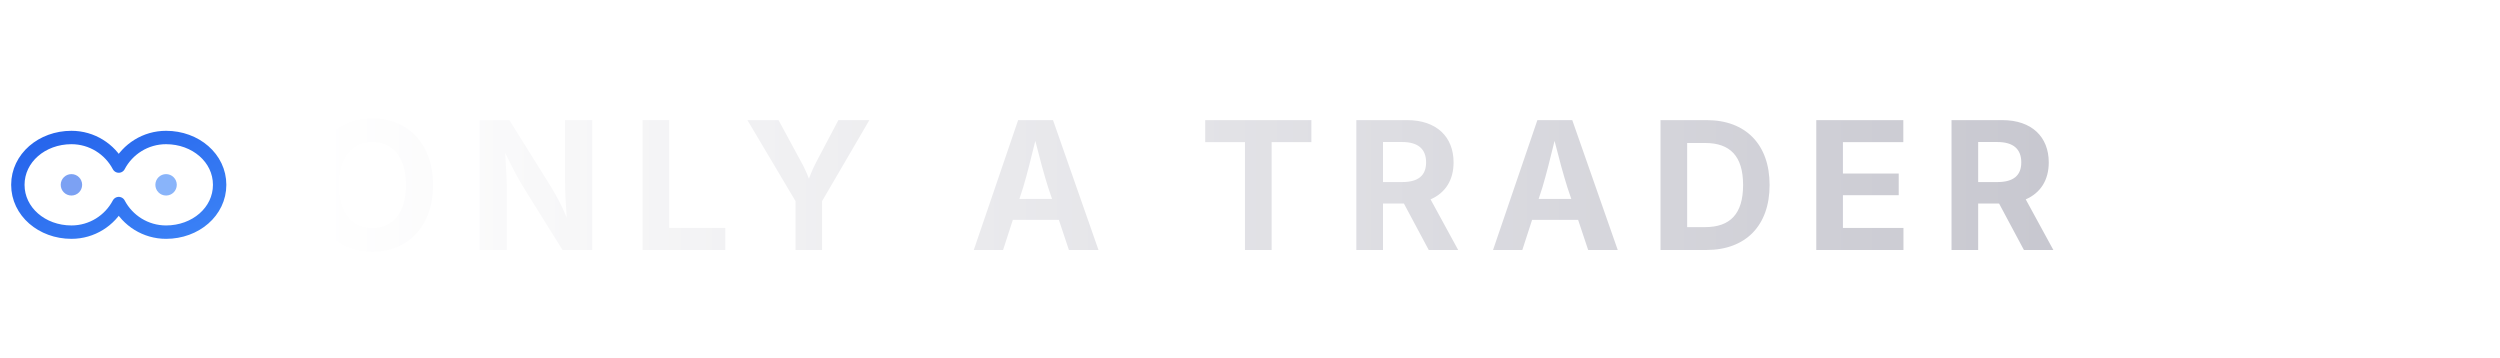
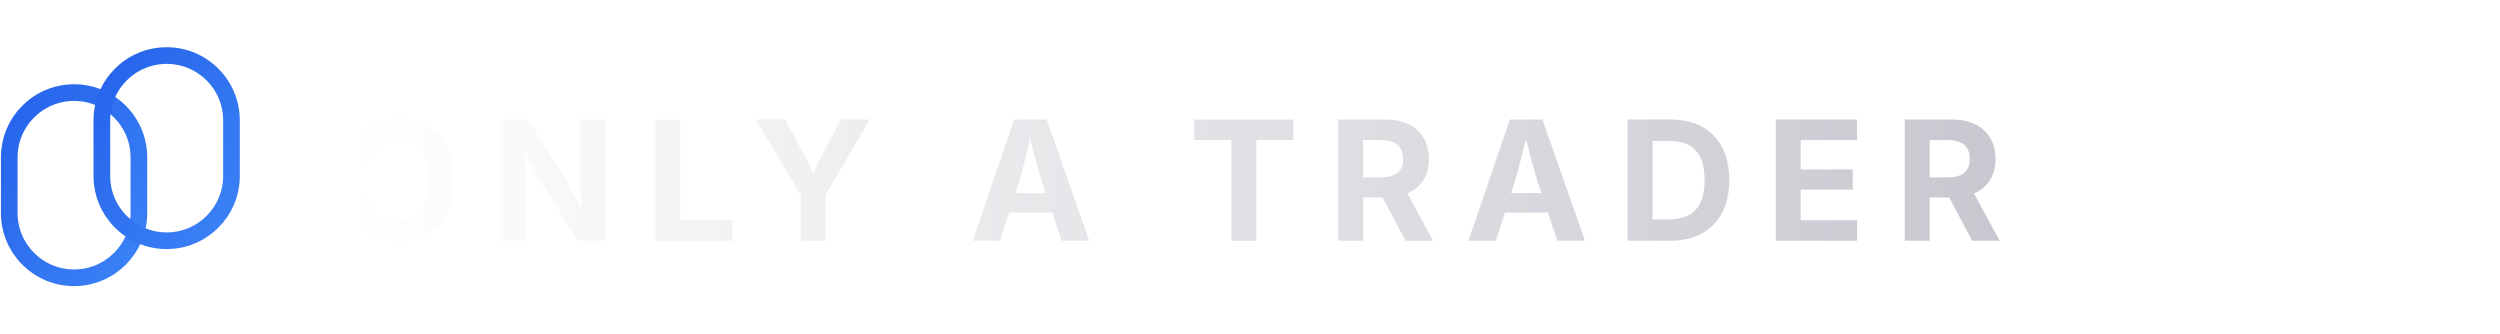
- <svg xmlns="http://www.w3.org/2000/svg" viewBox="0 0 280 40" fill="none">
+ <svg xmlns="http://www.w3.org/2000/svg" viewBox="0 0 270 36" fill="none">
  <defs>
    <linearGradient id="textGrad" x1="0%" y1="0%" x2="100%" y2="0%">
      <stop offset="0%" style="stop-color:#ffffff" />
      <stop offset="100%" style="stop-color:#c8c8d0" />
    </linearGradient>
    <linearGradient id="accentGrad" x1="0%" y1="0%" x2="100%" y2="100%">
      <stop offset="0%" style="stop-color:#2563eb" />
      <stop offset="100%" style="stop-color:#3b82f6" />
    </linearGradient>
  </defs>
-   <path d="M8 26c-3.3 0-6-2.3-6-5.3s2.7-5.3 6-5.3c2.3 0 4.3 1.3 5.3 3.2C14.3 16.7 16.3 15.4 18.6 15.4c3.3 0 6 2.3 6 5.3s-2.7 5.3-6 5.3c-2.3 0-4.3-1.3-5.3-3.2C12.3 24.7 10.3 26 8 26z" stroke="url(#accentGrad)" stroke-width="1.5" fill="none" stroke-linecap="round" stroke-linejoin="round" />
-   <circle cx="8" cy="20.7" r="1.2" fill="#2563eb" opacity="0.6" />
-   <circle cx="18.6" cy="20.7" r="1.2" fill="#3b82f6" opacity="0.6" />
-   <text x="34" y="28" font-family="Inter, -apple-system, sans-serif" font-size="20" font-weight="700" letter-spacing="3" fill="url(#textGrad)">ONLY A TRADER</text>
+   <rect x="1" y="10" width="14" height="20" rx="7" stroke="url(#accentGrad)" stroke-width="1.8" fill="none" />
+   <rect x="11" y="6" width="14" height="20" rx="7" stroke="url(#accentGrad)" stroke-width="1.8" fill="none" />
+   <line x1="11" y1="14" x2="15" y2="14" stroke="url(#accentGrad)" stroke-width="1.8" stroke-linecap="round" />
+   <line x1="11" y1="22" x2="15" y2="22" stroke="url(#accentGrad)" stroke-width="1.8" stroke-linecap="round" />
+   <text x="36" y="26" font-family="Inter, -apple-system, sans-serif" font-size="18" font-weight="700" letter-spacing="3" fill="url(#textGrad)">ONLY A TRADER</text>
</svg>
